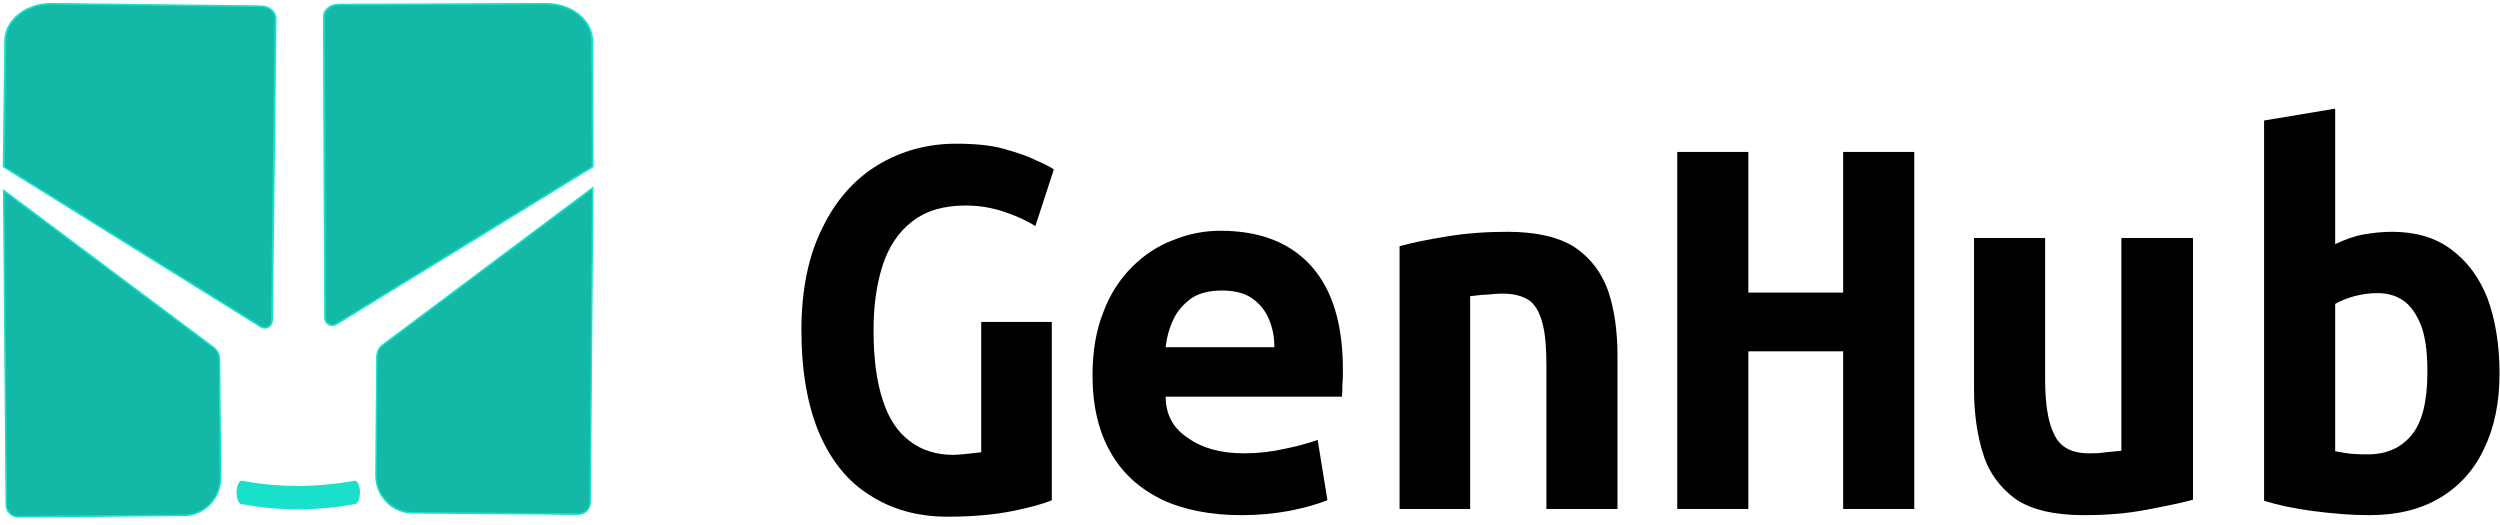
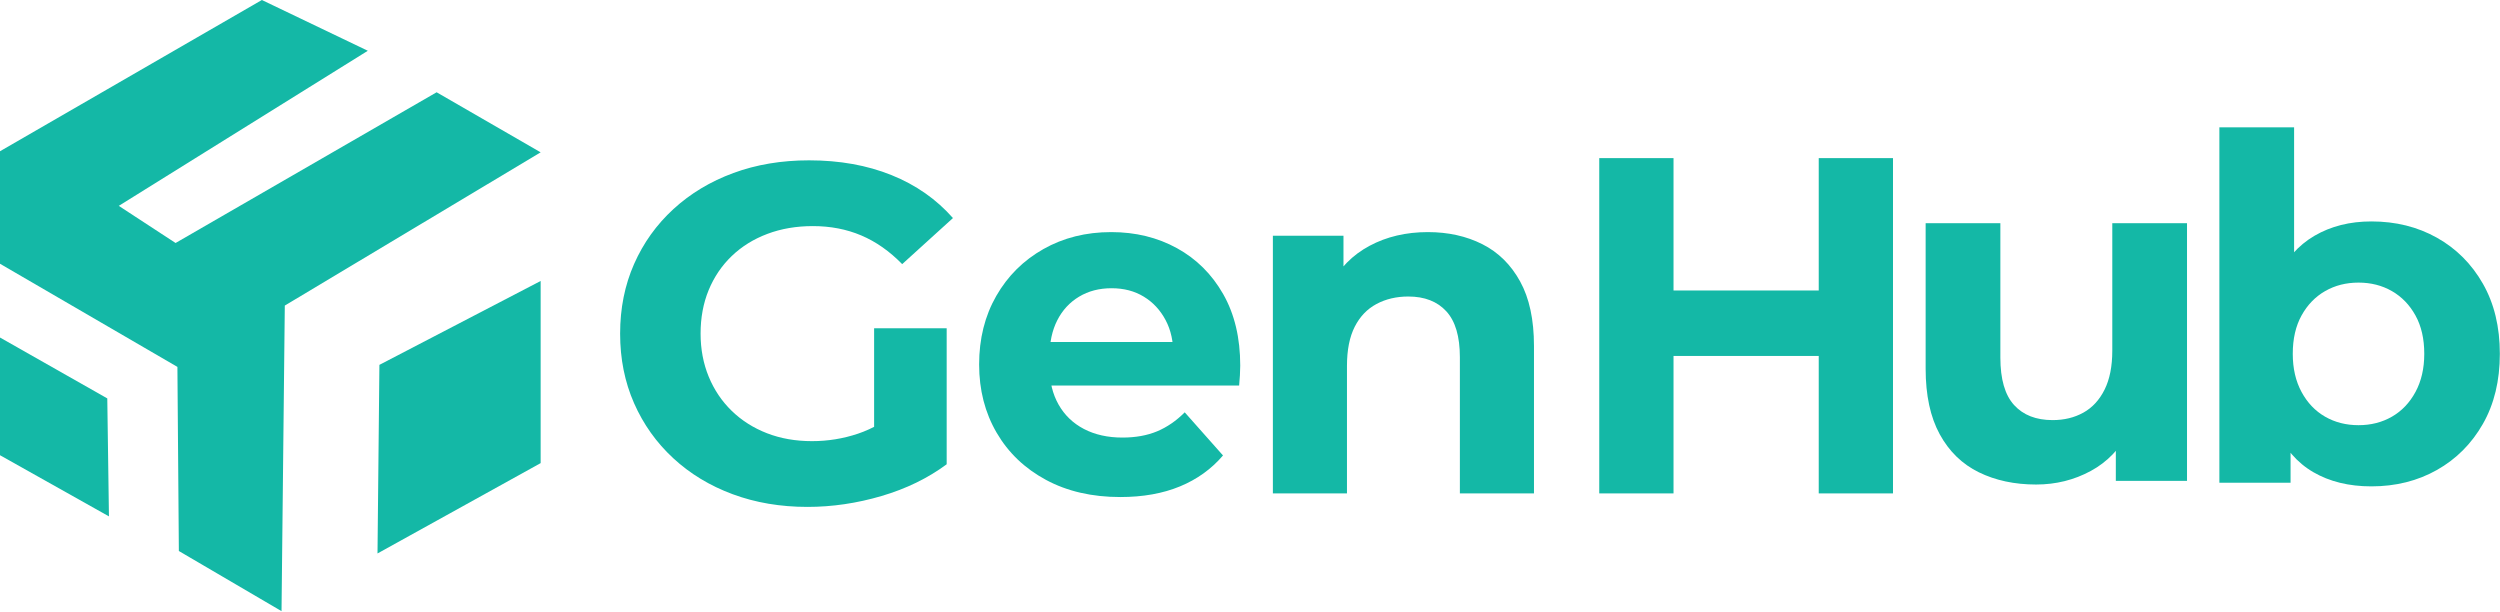
- <svg xmlns="http://www.w3.org/2000/svg" width="100%" height="100%" viewBox="0 0 248 52" version="1.1" xml:space="preserve" style="fill-rule:evenodd;clip-rule:evenodd;">
-   <g transform="matrix(1,0,0,1,-2597.771,-1968.086)">
-     <g transform="matrix(1.752276,0,0,1.752276,-1959.16,-1499.961)">
-       <g transform="matrix(-1.111322,-0.013027,-0.010701,0.912903,2626.449,1979.602)">
-         <path d="M9.989,0.05L20.632,0.05C21.936,0.05 22.991,1.09 22.991,2.371L22.991,10.192C22.991,10.192 12.369,18.027 9.794,19.926C9.68,20.009 9.539,20.012 9.423,19.933C9.308,19.854 9.236,19.705 9.236,19.544C9.236,15.882 9.236,0.79 9.236,0.79C9.237,0.382 9.573,0.05 9.989,0.05Z" style="fill:rgb(20,184,166);fill-rule:nonzero;stroke:rgb(24,224,202);stroke-width:0.1px;" />
+ <svg xmlns="http://www.w3.org/2000/svg" width="100%" height="100%" viewBox="0 0 9047 2212" version="1.1" xml:space="preserve" style="fill-rule:evenodd;clip-rule:evenodd;stroke-linejoin:round;stroke-miterlimit:2;">
+   <g transform="matrix(4.166667,0,0,4.166667,-9757.122,-9544.868)">
+     <g transform="matrix(0.24,0,0,0.24,2341.709,2290.768)">
+       <path d="M0,547.353L947.632,0L1331.029,183.719L429.849,744.981L635.381,879.367L1580.04,333.916L1956.486,551.273L1030.636,1105.817L1018.778,2211.635L647.239,1993.985L642.007,1327.75L0,954.466L0,547.353Z" style="fill:rgb(20,184,166);" />
+     </g>
+     <g transform="matrix(0.24,0,0,0.24,1782.804,2295.64)">
+       <path d="M3701.764,1300.066L4285.259,996.508L4285.259,1655.621L3694.877,1982.549L3701.764,1300.066Z" style="fill:rgb(20,184,166);" />
+     </g>
+     <g transform="matrix(8.79495,0,0,8.79495,-18506.707,-6089.77)">
+       <g transform="matrix(1.025823,0,0,1,-62.79429,0)">
+         <path d="M2449.774,1002.938C2447.169,1002.938 2444.768,1002.52 2442.571,1001.685C2440.373,1000.849 2438.466,999.663 2436.848,998.127C2435.231,996.592 2433.974,994.782 2433.079,992.698C2432.184,990.613 2431.736,988.323 2431.736,985.826C2431.736,983.329 2432.184,981.038 2433.079,978.954C2433.974,976.87 2435.239,975.06 2436.872,973.524C2438.505,971.988 2440.427,970.803 2442.637,969.967C2444.847,969.131 2447.276,968.714 2449.925,968.714C2452.862,968.714 2455.506,969.199 2457.856,970.17C2460.207,971.14 2462.181,972.555 2463.776,974.414L2458.889,978.964C2457.677,977.69 2456.364,976.745 2454.949,976.13C2453.536,975.515 2451.983,975.208 2450.292,975.208C2448.701,975.208 2447.242,975.464 2445.916,975.976C2444.59,976.487 2443.446,977.215 2442.486,978.159C2441.526,979.103 2440.786,980.222 2440.264,981.517C2439.743,982.811 2439.482,984.248 2439.482,985.826C2439.482,987.36 2439.743,988.778 2440.264,990.078C2440.786,991.379 2441.526,992.506 2442.486,993.46C2443.446,994.414 2444.579,995.149 2445.883,995.667C2447.187,996.185 2448.629,996.444 2450.208,996.444C2451.735,996.444 2453.212,996.198 2454.638,995.706C2456.065,995.213 2457.466,994.38 2458.841,993.206L2463.172,998.728C2461.364,1000.103 2459.271,1001.148 2456.895,1001.864C2454.518,1002.58 2452.145,1002.938 2449.774,1002.938ZM2463.172,998.728L2456.187,997.737L2456.187,985.298L2463.172,985.298L2463.172,998.728Z" style="fill:rgb(20,184,166);fill-rule:nonzero;" />
      </g>
-       <g transform="matrix(1.103853,-0.004397,0.003627,0.910478,2608.716,1979.424)">
-         <path d="M9.989,0.05L20.632,0.05C21.936,0.05 22.991,1.09 22.991,2.371L22.991,10.192C22.991,10.192 12.381,18.018 9.798,19.923C9.684,20.007 9.541,20.01 9.425,19.93C9.308,19.851 9.236,19.702 9.236,19.54C9.236,15.871 9.236,0.79 9.236,0.79C9.237,0.382 9.573,0.05 9.989,0.05Z" style="fill:rgb(20,184,166);fill-rule:nonzero;stroke:rgb(24,224,202);stroke-width:0.1px;" />
+       <g transform="matrix(0.962532,0,0,1,91.77254,-0.775999)">
+         <path d="M2482.369,1002.74C2479.463,1002.74 2476.921,1002.176 2474.743,1001.047C2472.565,999.918 2470.877,998.365 2469.68,996.388C2468.482,994.412 2467.883,992.165 2467.883,989.649C2467.883,987.108 2468.469,984.852 2469.641,982.881C2470.814,980.911 2472.426,979.368 2474.478,978.252C2476.53,977.135 2478.848,976.577 2481.433,976.577C2483.93,976.577 2486.178,977.106 2488.175,978.162C2490.174,979.219 2491.756,980.731 2492.922,982.699C2494.088,984.666 2494.671,987.021 2494.671,989.763C2494.671,990.046 2494.66,990.369 2494.638,990.731C2494.616,991.093 2494.589,991.425 2494.558,991.728L2473.874,991.728L2473.874,987.428L2490.651,987.428L2487.801,988.714C2487.82,987.4 2487.558,986.251 2487.014,985.266C2486.471,984.281 2485.727,983.51 2484.782,982.955C2483.838,982.398 2482.734,982.12 2481.47,982.12C2480.207,982.12 2479.095,982.398 2478.135,982.955C2477.174,983.51 2476.43,984.286 2475.903,985.28C2475.375,986.275 2475.111,987.448 2475.111,988.8L2475.111,989.951C2475.111,991.341 2475.417,992.558 2476.03,993.603C2476.643,994.648 2477.511,995.453 2478.636,996.019C2479.76,996.584 2481.077,996.867 2482.586,996.867C2483.936,996.867 2485.122,996.661 2486.142,996.251C2487.161,995.841 2488.107,995.215 2488.977,994.375L2492.903,998.634C2491.718,999.971 2490.246,1000.99 2488.487,1001.69C2486.728,1002.39 2484.688,1002.74 2482.369,1002.74Z" style="fill:rgb(20,184,166);fill-rule:nonzero;" />
      </g>
-       <g transform="matrix(-0.88236,-0.007223,0.007453,-0.910455,2642.131,2008.39)">
-         <path d="M9.989,0.05L20.632,0.05C21.936,0.05 22.991,1.09 22.991,2.371L22.991,9.74C22.991,10.025 22.854,10.294 22.62,10.467C20.423,12.086 9.236,20.337 9.236,20.337L9.236,0.79C9.237,0.382 9.573,0.05 9.989,0.05Z" style="fill:rgb(20,184,166);fill-rule:nonzero;stroke:rgb(24,224,202);stroke-width:0.1px;" />
+       <g transform="matrix(0.991698,0,0,1,17.3335,-0.775999)">
+         <path d="M2499.615,1002.381L2499.615,976.936L2506.645,976.936L2506.645,983.99L2505.324,981.871C2506.238,980.145 2507.544,978.831 2509.244,977.93C2510.944,977.028 2512.879,976.577 2515.048,976.577C2517.073,976.577 2518.88,976.975 2520.469,977.769C2522.058,978.564 2523.313,979.788 2524.233,981.444C2525.154,983.099 2525.615,985.225 2525.615,987.823L2525.615,1002.381L2518.236,1002.381L2518.236,988.925C2518.236,986.88 2517.786,985.37 2516.885,984.398C2515.984,983.425 2514.722,982.938 2513.097,982.938C2511.915,982.938 2510.86,983.185 2509.931,983.677C2509.002,984.17 2508.281,984.918 2507.766,985.923C2507.251,986.927 2506.993,988.218 2506.993,989.797L2506.993,1002.381L2499.615,1002.381Z" style="fill:rgb(20,184,166);fill-rule:nonzero;" />
      </g>
-       <g transform="matrix(0.88236,-0.007223,-0.007453,-0.910455,2592.791,2008.536)">
-         <path d="M9.989,0.05L20.632,0.05C21.936,0.05 22.991,1.09 22.991,2.371L22.991,9.74C22.991,10.025 22.854,10.294 22.62,10.467C20.423,12.086 9.236,20.337 9.236,20.337L9.236,0.79C9.237,0.382 9.573,0.05 9.989,0.05Z" style="fill:rgb(20,184,166);fill-rule:nonzero;stroke:rgb(24,224,202);stroke-width:0.1px;" />
+       <g transform="matrix(0.954753,0,0,1,110.2278,-0.775999)">
+         <path d="M2555.502,1002.381L2555.502,969.271L2563.183,969.271L2563.183,1002.381L2555.502,1002.381ZM2532.801,1002.381L2532.801,969.271L2540.482,969.271L2540.482,1002.381L2532.801,1002.381ZM2539.896,988.807L2539.896,982.343L2556.06,982.343L2556.06,988.807L2539.896,988.807Z" style="fill:rgb(20,184,166);fill-rule:nonzero;" />
      </g>
-       <g transform="matrix(0.388118,0,0,0.88239,2612.806,1999.102)">
-         <path d="M3.75,9C9.134,9.445 14.634,9.448 20.25,9" style="fill:rgb(20,184,166);fill-rule:nonzero;stroke:rgb(24,224,202);stroke-width:1.5px;stroke-linecap:round;stroke-linejoin:round;" />
+       <g transform="matrix(1,0,0,1,-9.678933,-2.011797)">
+         <path d="M2581.245,1002.74C2579.119,1002.74 2577.232,1002.336 2575.586,1001.529C2573.941,1000.722 2572.654,999.47 2571.727,997.774C2570.8,996.078 2570.337,993.922 2570.337,991.306L2570.337,976.936L2577.716,976.936L2577.716,990.203C2577.716,992.337 2578.167,993.899 2579.071,994.891C2579.975,995.882 2581.242,996.378 2582.872,996.378C2584.017,996.378 2585.031,996.132 2585.916,995.639C2586.801,995.146 2587.498,994.39 2588.006,993.37C2588.515,992.35 2588.769,991.067 2588.769,989.52L2588.769,976.936L2596.148,976.936L2596.148,1002.381L2589.118,1002.381L2589.118,995.364L2590.438,997.427C2589.562,999.178 2588.299,1000.502 2586.65,1001.397C2585.001,1002.292 2583.2,1002.74 2581.245,1002.74Z" style="fill:rgb(20,184,166);fill-rule:nonzero;" />
      </g>
-       <g transform="matrix(1,0,0,1,998.4382,598.1012)">
-         <g transform="matrix(29.16667,0,0,29.16667,1646.635,1409.88)">
-           <path d="M0.314,0.015C0.256,0.015 0.206,0.001 0.164,-0.026C0.121,-0.052 0.088,-0.093 0.065,-0.146C0.042,-0.2 0.03,-0.267 0.03,-0.347C0.03,-0.426 0.044,-0.493 0.071,-0.546C0.097,-0.6 0.134,-0.641 0.179,-0.668C0.224,-0.695 0.275,-0.709 0.33,-0.709C0.367,-0.709 0.398,-0.706 0.423,-0.699C0.448,-0.692 0.469,-0.685 0.485,-0.677C0.501,-0.67 0.513,-0.664 0.52,-0.659L0.484,-0.549C0.467,-0.56 0.447,-0.569 0.423,-0.577C0.399,-0.585 0.374,-0.589 0.349,-0.589C0.306,-0.589 0.272,-0.579 0.245,-0.558C0.219,-0.538 0.2,-0.51 0.188,-0.474C0.176,-0.437 0.17,-0.395 0.17,-0.347C0.17,-0.292 0.176,-0.247 0.188,-0.211C0.199,-0.176 0.217,-0.149 0.24,-0.132C0.263,-0.114 0.292,-0.105 0.325,-0.105C0.332,-0.105 0.341,-0.106 0.351,-0.107C0.361,-0.108 0.37,-0.109 0.379,-0.11L0.379,-0.363L0.516,-0.363L0.516,-0.017C0.5,-0.01 0.474,-0.003 0.44,0.004C0.405,0.011 0.363,0.015 0.314,0.015Z" style="fill-rule:nonzero;" />
-         </g>
-         <g transform="matrix(29.16667,0,0,29.16667,1662.969,1409.88)">
-           <path d="M0.324,0.012C0.265,0.012 0.213,0.002 0.17,-0.018C0.127,-0.039 0.093,-0.069 0.07,-0.11C0.047,-0.15 0.035,-0.2 0.035,-0.259C0.035,-0.306 0.042,-0.347 0.056,-0.382C0.069,-0.417 0.088,-0.446 0.112,-0.47C0.135,-0.493 0.162,-0.511 0.192,-0.522C0.221,-0.534 0.252,-0.54 0.283,-0.54C0.36,-0.54 0.419,-0.517 0.46,-0.471C0.501,-0.425 0.521,-0.358 0.521,-0.27C0.521,-0.261 0.521,-0.252 0.52,-0.242C0.52,-0.233 0.52,-0.225 0.519,-0.218L0.177,-0.218C0.177,-0.184 0.191,-0.157 0.22,-0.138C0.248,-0.118 0.284,-0.108 0.329,-0.108C0.356,-0.108 0.383,-0.111 0.409,-0.117C0.434,-0.122 0.455,-0.128 0.472,-0.134L0.491,-0.017C0.468,-0.008 0.442,-0.001 0.415,0.004C0.388,0.009 0.357,0.012 0.324,0.012ZM0.177,-0.314L0.388,-0.314C0.388,-0.333 0.385,-0.35 0.378,-0.367C0.371,-0.384 0.361,-0.397 0.346,-0.408C0.331,-0.419 0.311,-0.424 0.286,-0.424C0.262,-0.424 0.242,-0.419 0.227,-0.409C0.212,-0.398 0.2,-0.385 0.192,-0.368C0.184,-0.351 0.179,-0.333 0.177,-0.314Z" style="fill-rule:nonzero;" />
-         </g>
-         <g transform="matrix(29.16667,0,0,29.16667,1679.302,1409.88)">
-           <path d="M0.071,-0L0.071,-0.51C0.096,-0.517 0.126,-0.523 0.163,-0.529C0.199,-0.535 0.238,-0.538 0.28,-0.538C0.336,-0.538 0.38,-0.528 0.411,-0.508C0.442,-0.487 0.463,-0.459 0.476,-0.423C0.488,-0.387 0.494,-0.345 0.494,-0.297L0.494,-0L0.356,-0L0.356,-0.279C0.356,-0.312 0.354,-0.338 0.349,-0.358C0.344,-0.379 0.336,-0.394 0.324,-0.404C0.311,-0.413 0.294,-0.418 0.271,-0.418C0.261,-0.418 0.251,-0.417 0.24,-0.416C0.23,-0.416 0.219,-0.414 0.208,-0.413L0.208,-0L0.071,-0Z" style="fill-rule:nonzero;" />
-         </g>
-         <g transform="matrix(29.16667,0,0,29.16667,1695.635,1409.88)">
-           <path d="M0.05,-0L0.05,-0.693L0.188,-0.693L0.188,-0.42L0.372,-0.42L0.372,-0.693L0.51,-0.693L0.51,-0L0.372,-0L0.372,-0.306L0.188,-0.306L0.188,-0L0.05,-0Z" style="fill-rule:nonzero;" />
-         </g>
-         <g transform="matrix(29.16667,0,0,29.16667,1711.969,1409.88)">
-           <path d="M0.28,0.012C0.223,0.012 0.178,0.002 0.147,-0.019C0.117,-0.041 0.095,-0.07 0.084,-0.106C0.072,-0.143 0.066,-0.186 0.066,-0.233L0.066,-0.526L0.204,-0.526L0.204,-0.251C0.204,-0.203 0.21,-0.167 0.222,-0.144C0.233,-0.12 0.256,-0.108 0.289,-0.108C0.298,-0.108 0.309,-0.108 0.321,-0.11C0.332,-0.111 0.343,-0.112 0.352,-0.113L0.352,-0.526L0.491,-0.526L0.491,-0.018C0.466,-0.011 0.435,-0.005 0.398,0.002C0.361,0.009 0.322,0.012 0.28,0.012Z" style="fill-rule:nonzero;" />
-         </g>
-         <g transform="matrix(29.16667,0,0,29.16667,1728.302,1409.88)">
-           <path d="M0.273,0.012C0.238,0.012 0.202,0.009 0.164,0.004C0.126,-0.001 0.094,-0.008 0.069,-0.016L0.069,-0.754L0.207,-0.777L0.207,-0.514C0.226,-0.523 0.245,-0.53 0.263,-0.533C0.281,-0.536 0.299,-0.538 0.317,-0.538C0.363,-0.538 0.401,-0.527 0.432,-0.504C0.464,-0.48 0.487,-0.449 0.503,-0.408C0.518,-0.367 0.526,-0.318 0.526,-0.263C0.526,-0.207 0.516,-0.158 0.496,-0.117C0.477,-0.076 0.448,-0.044 0.411,-0.022C0.373,0.001 0.327,0.012 0.273,0.012ZM0.27,-0.106C0.306,-0.106 0.334,-0.118 0.355,-0.143C0.376,-0.168 0.386,-0.209 0.386,-0.267C0.386,-0.3 0.383,-0.327 0.376,-0.35C0.368,-0.372 0.358,-0.389 0.344,-0.401C0.329,-0.413 0.311,-0.419 0.289,-0.419C0.274,-0.419 0.26,-0.417 0.244,-0.413C0.23,-0.409 0.217,-0.404 0.207,-0.398L0.207,-0.112C0.218,-0.11 0.229,-0.108 0.24,-0.107C0.252,-0.106 0.262,-0.106 0.27,-0.106Z" style="fill-rule:nonzero;" />
-         </g>
-         <g transform="matrix(29.16667,0,0,29.16667,1744.635,1409.88)">
-                 </g>
+       <g transform="matrix(1,0,0,1,-13.34694,-1.829865)">
+         <path d="M2618.022,1002.74C2615.809,1002.74 2613.896,1002.272 2612.284,1001.335C2610.672,1000.398 2609.438,998.961 2608.582,997.022C2607.726,995.082 2607.299,992.625 2607.299,989.649C2607.299,986.666 2607.745,984.213 2608.639,982.29C2609.532,980.367 2610.789,978.934 2612.407,977.992C2614.026,977.049 2615.897,976.577 2618.022,976.577C2620.425,976.577 2622.582,977.113 2624.494,978.185C2626.405,979.257 2627.918,980.771 2629.034,982.726C2630.15,984.681 2630.708,986.988 2630.708,989.649C2630.708,992.31 2630.15,994.617 2629.034,996.572C2627.918,998.527 2626.405,1000.044 2624.494,1001.122C2622.582,1002.201 2620.425,1002.74 2618.022,1002.74ZM2603.012,1002.381L2603.012,967.284L2610.391,967.284L2610.391,982.073L2609.918,989.62L2610.042,997.168L2610.042,1002.381L2603.012,1002.381ZM2616.752,996.698C2617.978,996.698 2619.077,996.418 2620.05,995.859C2621.024,995.3 2621.799,994.487 2622.377,993.42C2622.955,992.352 2623.245,991.095 2623.245,989.649C2623.245,988.171 2622.955,986.91 2622.377,985.864C2621.799,984.819 2621.024,984.016 2620.05,983.457C2619.077,982.898 2617.978,982.618 2616.752,982.618C2615.526,982.618 2614.426,982.898 2613.453,983.457C2612.48,984.016 2611.704,984.819 2611.126,985.864C2610.548,986.91 2610.259,988.171 2610.259,989.649C2610.259,991.095 2610.548,992.352 2611.126,993.42C2611.704,994.487 2612.48,995.3 2613.453,995.859C2614.426,996.418 2615.526,996.698 2616.752,996.698Z" style="fill:rgb(20,184,166);fill-rule:nonzero;" />
      </g>
    </g>
  </g>
+   <g transform="matrix(4.166667,0,0,4.166667,-9757.122,-9544.868)">
+     <g transform="matrix(0.24,0,0,0.24,2341.709,2290.768)">
+       <path d="M394.245,1868.673L388.242,1441.757L0,1221.413L0,1647.331L394.245,1868.673Z" style="fill:rgb(20,184,166);" />
+     </g>
+   </g>
</svg>
